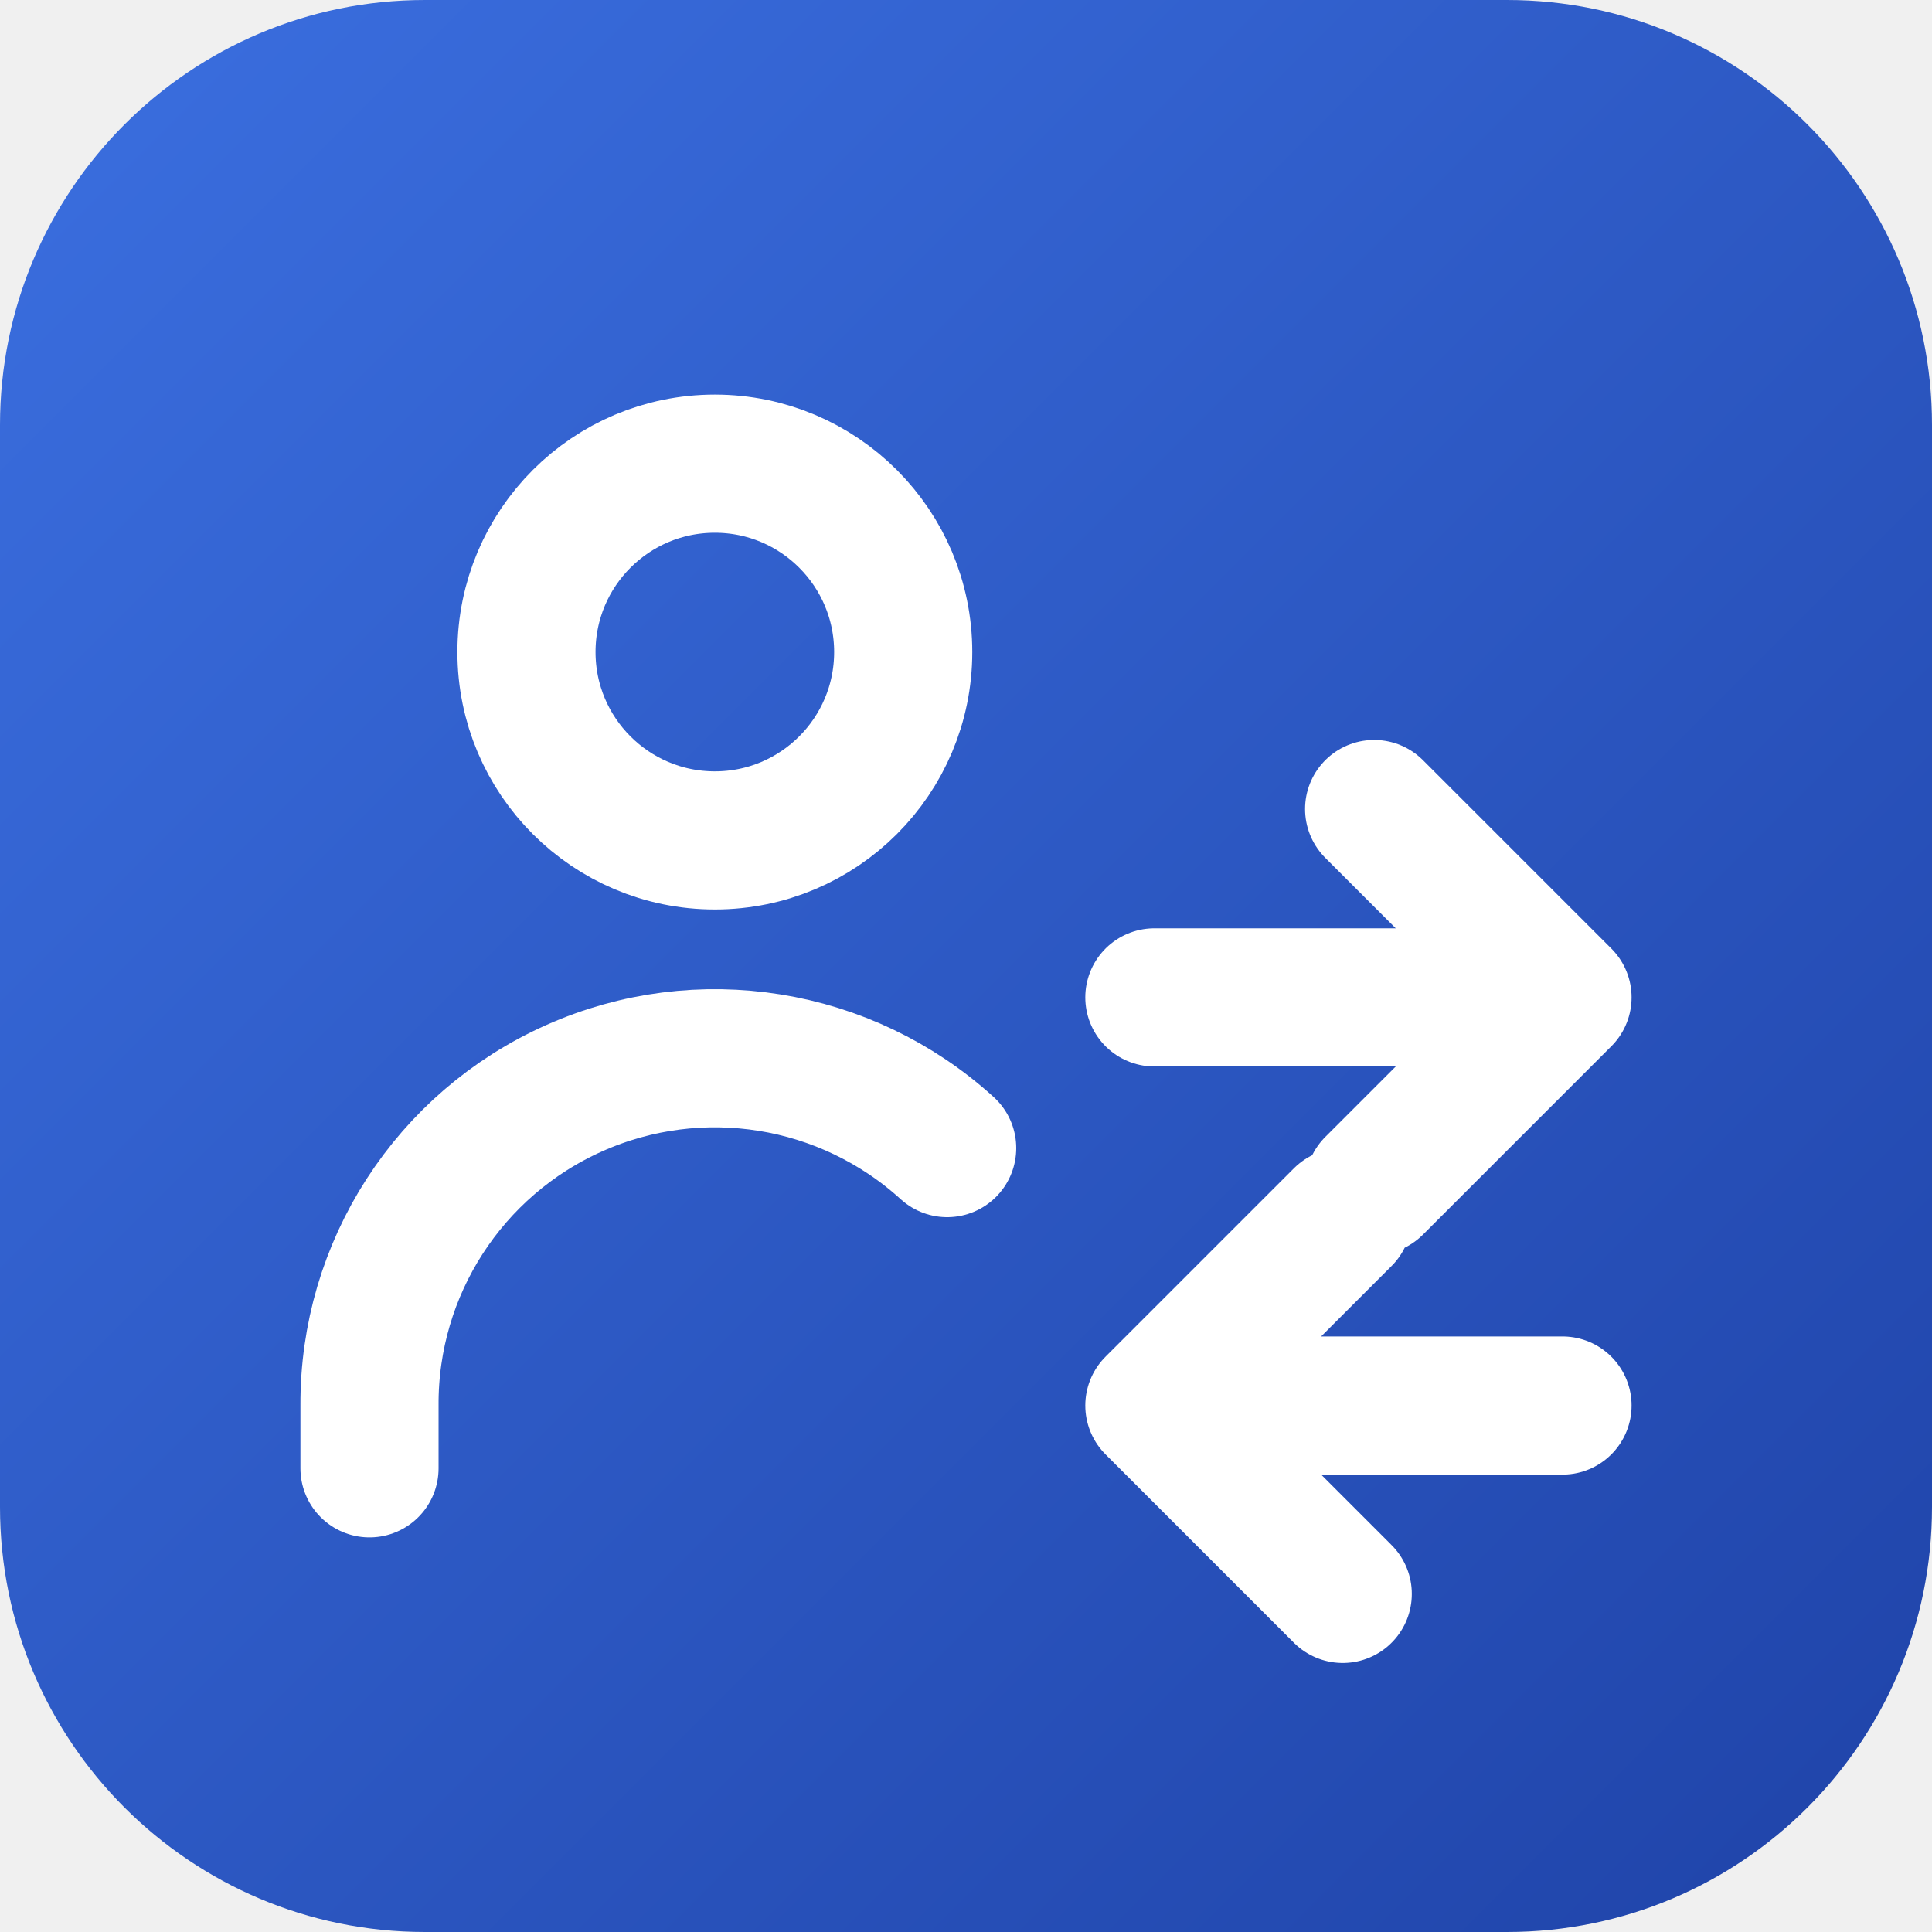
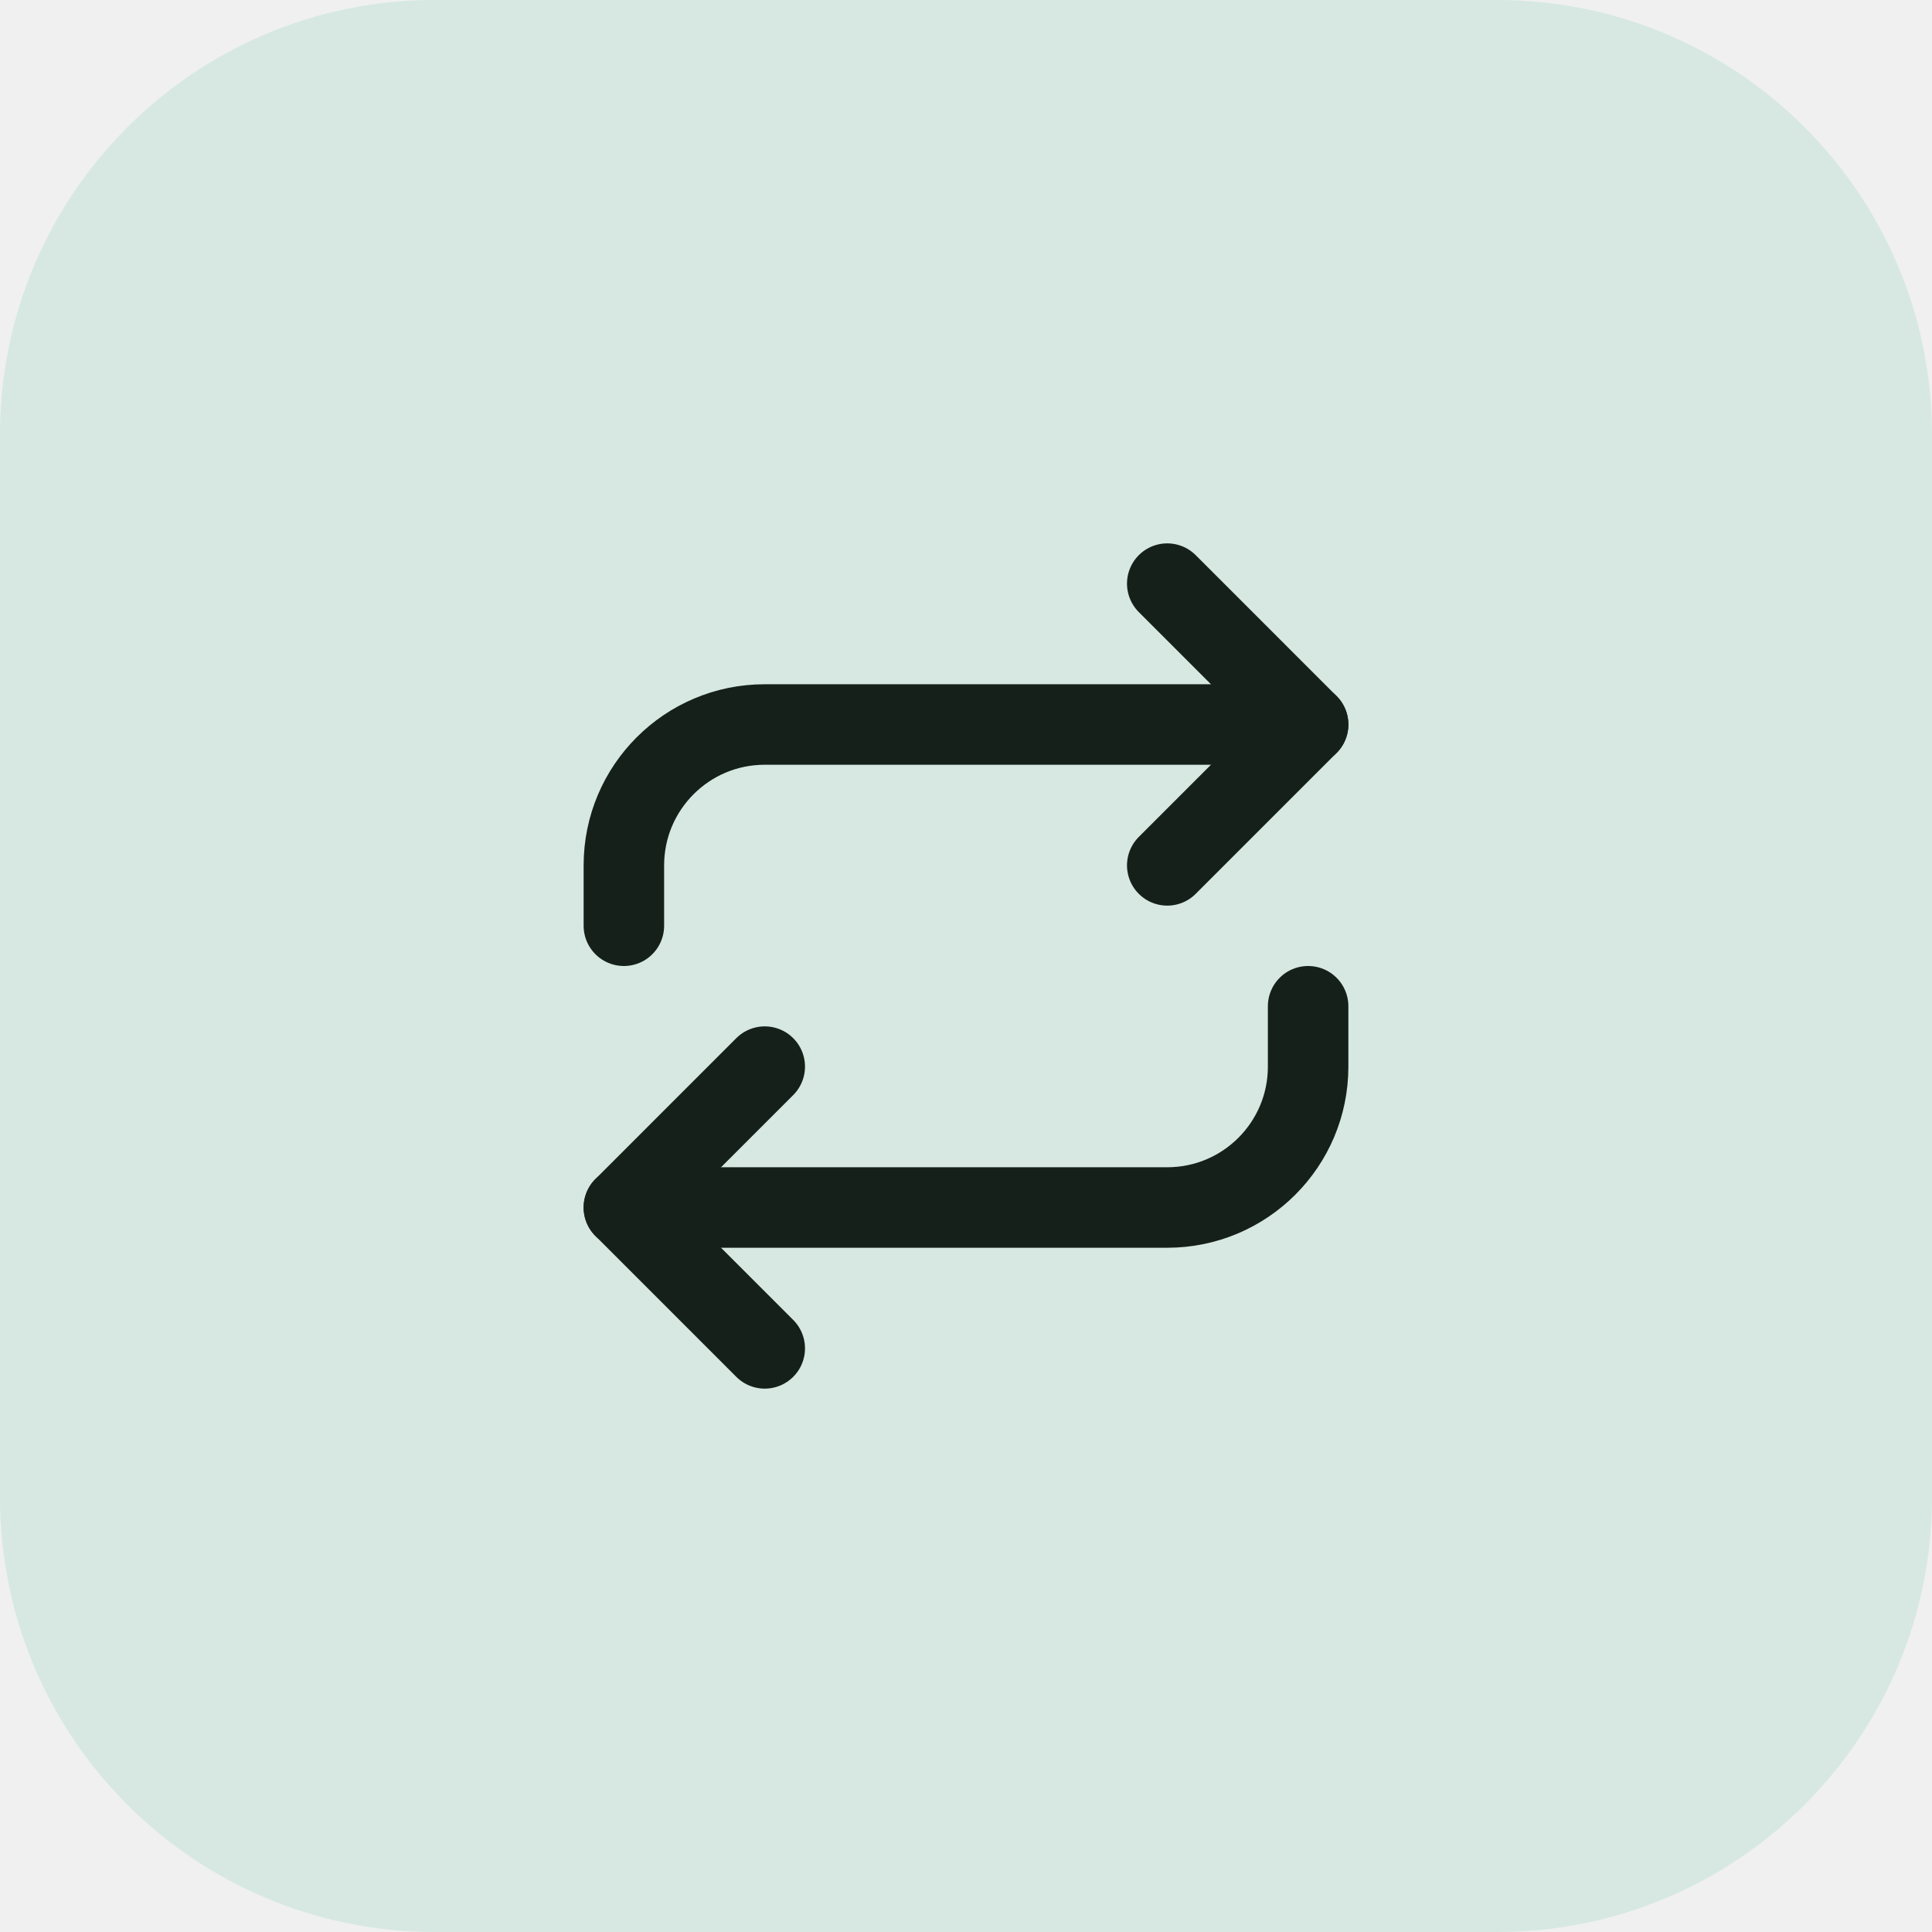
- <svg xmlns="http://www.w3.org/2000/svg" viewBox="0 0 100 100">
-   <defs>
-     <linearGradient id="g" x1="0" y1="0" x2="1" y2="1">
-       <stop offset="0" stop-color="#3b6fe0" />
-       <stop offset="1" stop-color="#1f43a8" />
-     </linearGradient>
-   </defs>
-   <rect width="100" height="100" rx="22" fill="url(#g)" />
-   <g transform="translate(11 11) scale(3.25)" fill="none" stroke="#fff" stroke-width="2.2" stroke-linecap="round" stroke-linejoin="round">
-     <circle cx="8" cy="7" r="3" />
-     <path d="M2.5 20v-1a5.5 5.5 0 0 1 9.2-4.1" />
-     <path d="M15 12.5h6.5M18.5 9.5l3 3-3 3M21.5 19H15M18 16l-3 3 3 3" />
+ <svg xmlns="http://www.w3.org/2000/svg" width="512" height="512" viewBox="0 0 512 512">
+   <rect width="512" height="512" rx="115.2" fill="#d6e8e1" />
+   <g transform="translate(128.0 128.0) scale(10.66667)" fill="none" stroke="#16201b" stroke-width="2" stroke-linecap="round" stroke-linejoin="round">
+     <path d="M17 2.5l3.5 3.5L17 9.5" />
+     <path d="M3.5 11V9.5A3.5 3.5 0 0 1 7 6h13.5" />
+     <path d="M7 21.5L3.5 18 7 14.5" />
+     <path d="M20.5 13v1.5A3.5 3.5 0 0 1 17 18H3.5" />
  </g>
</svg>
